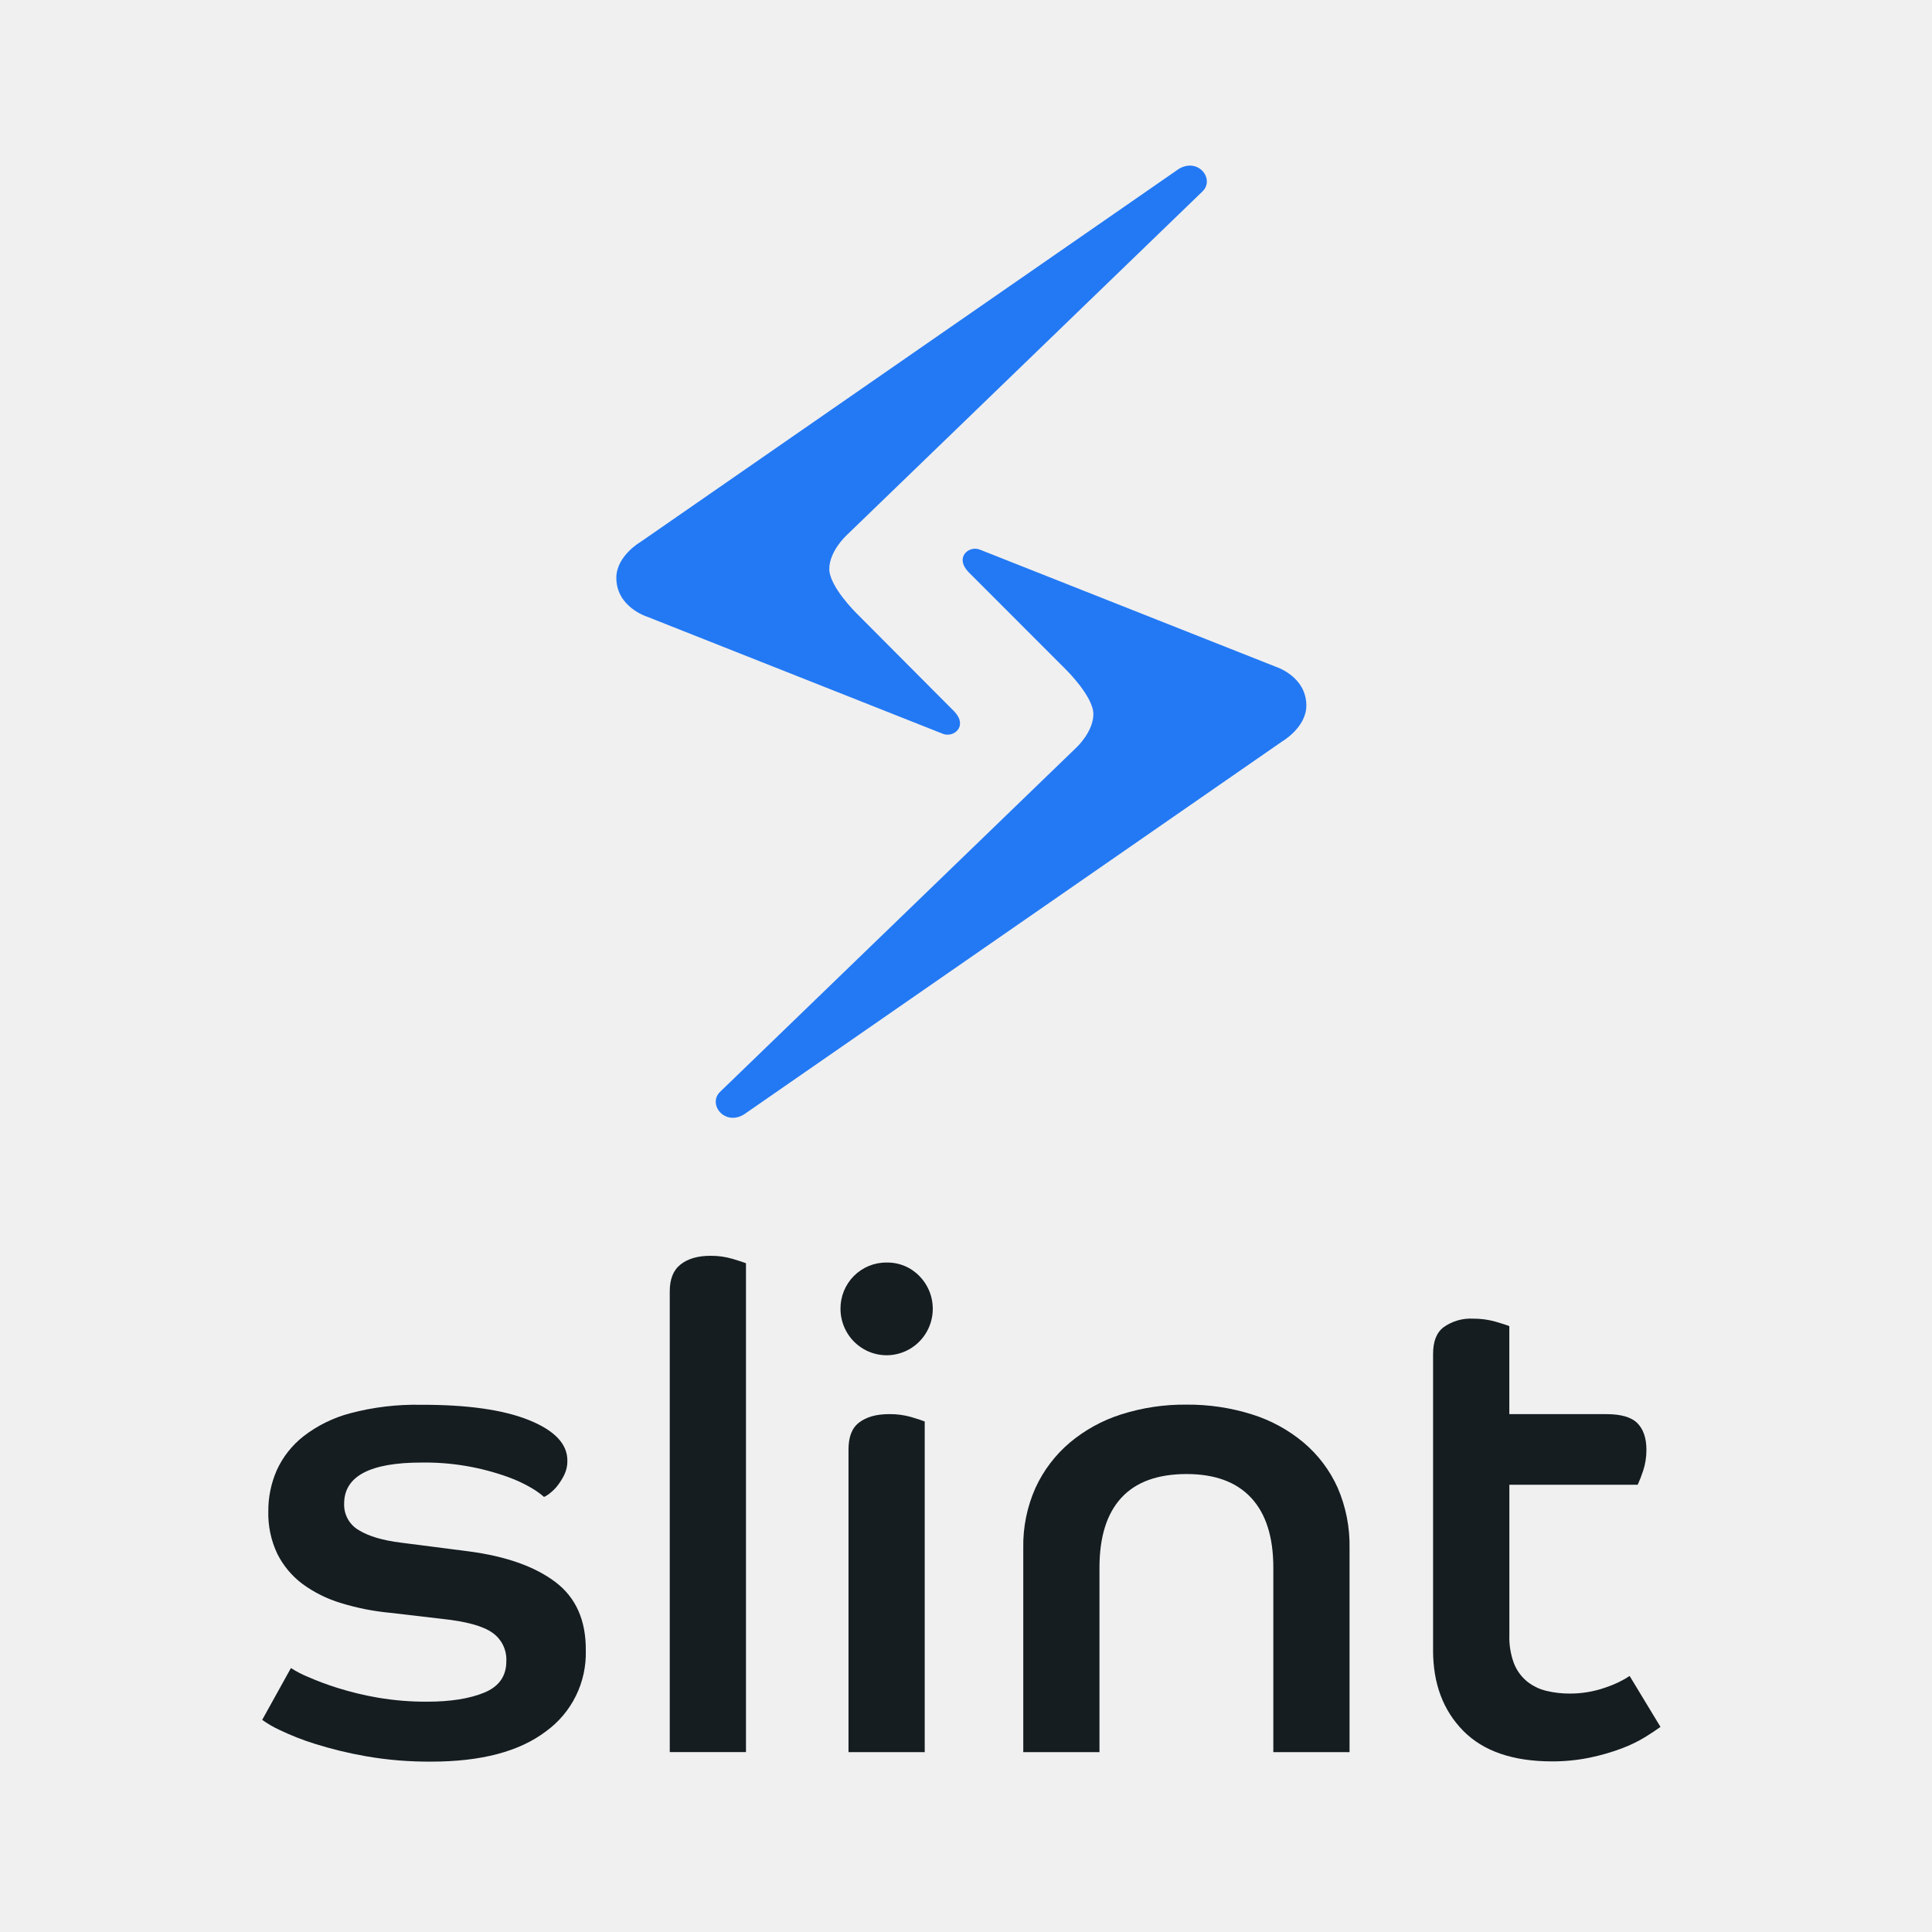
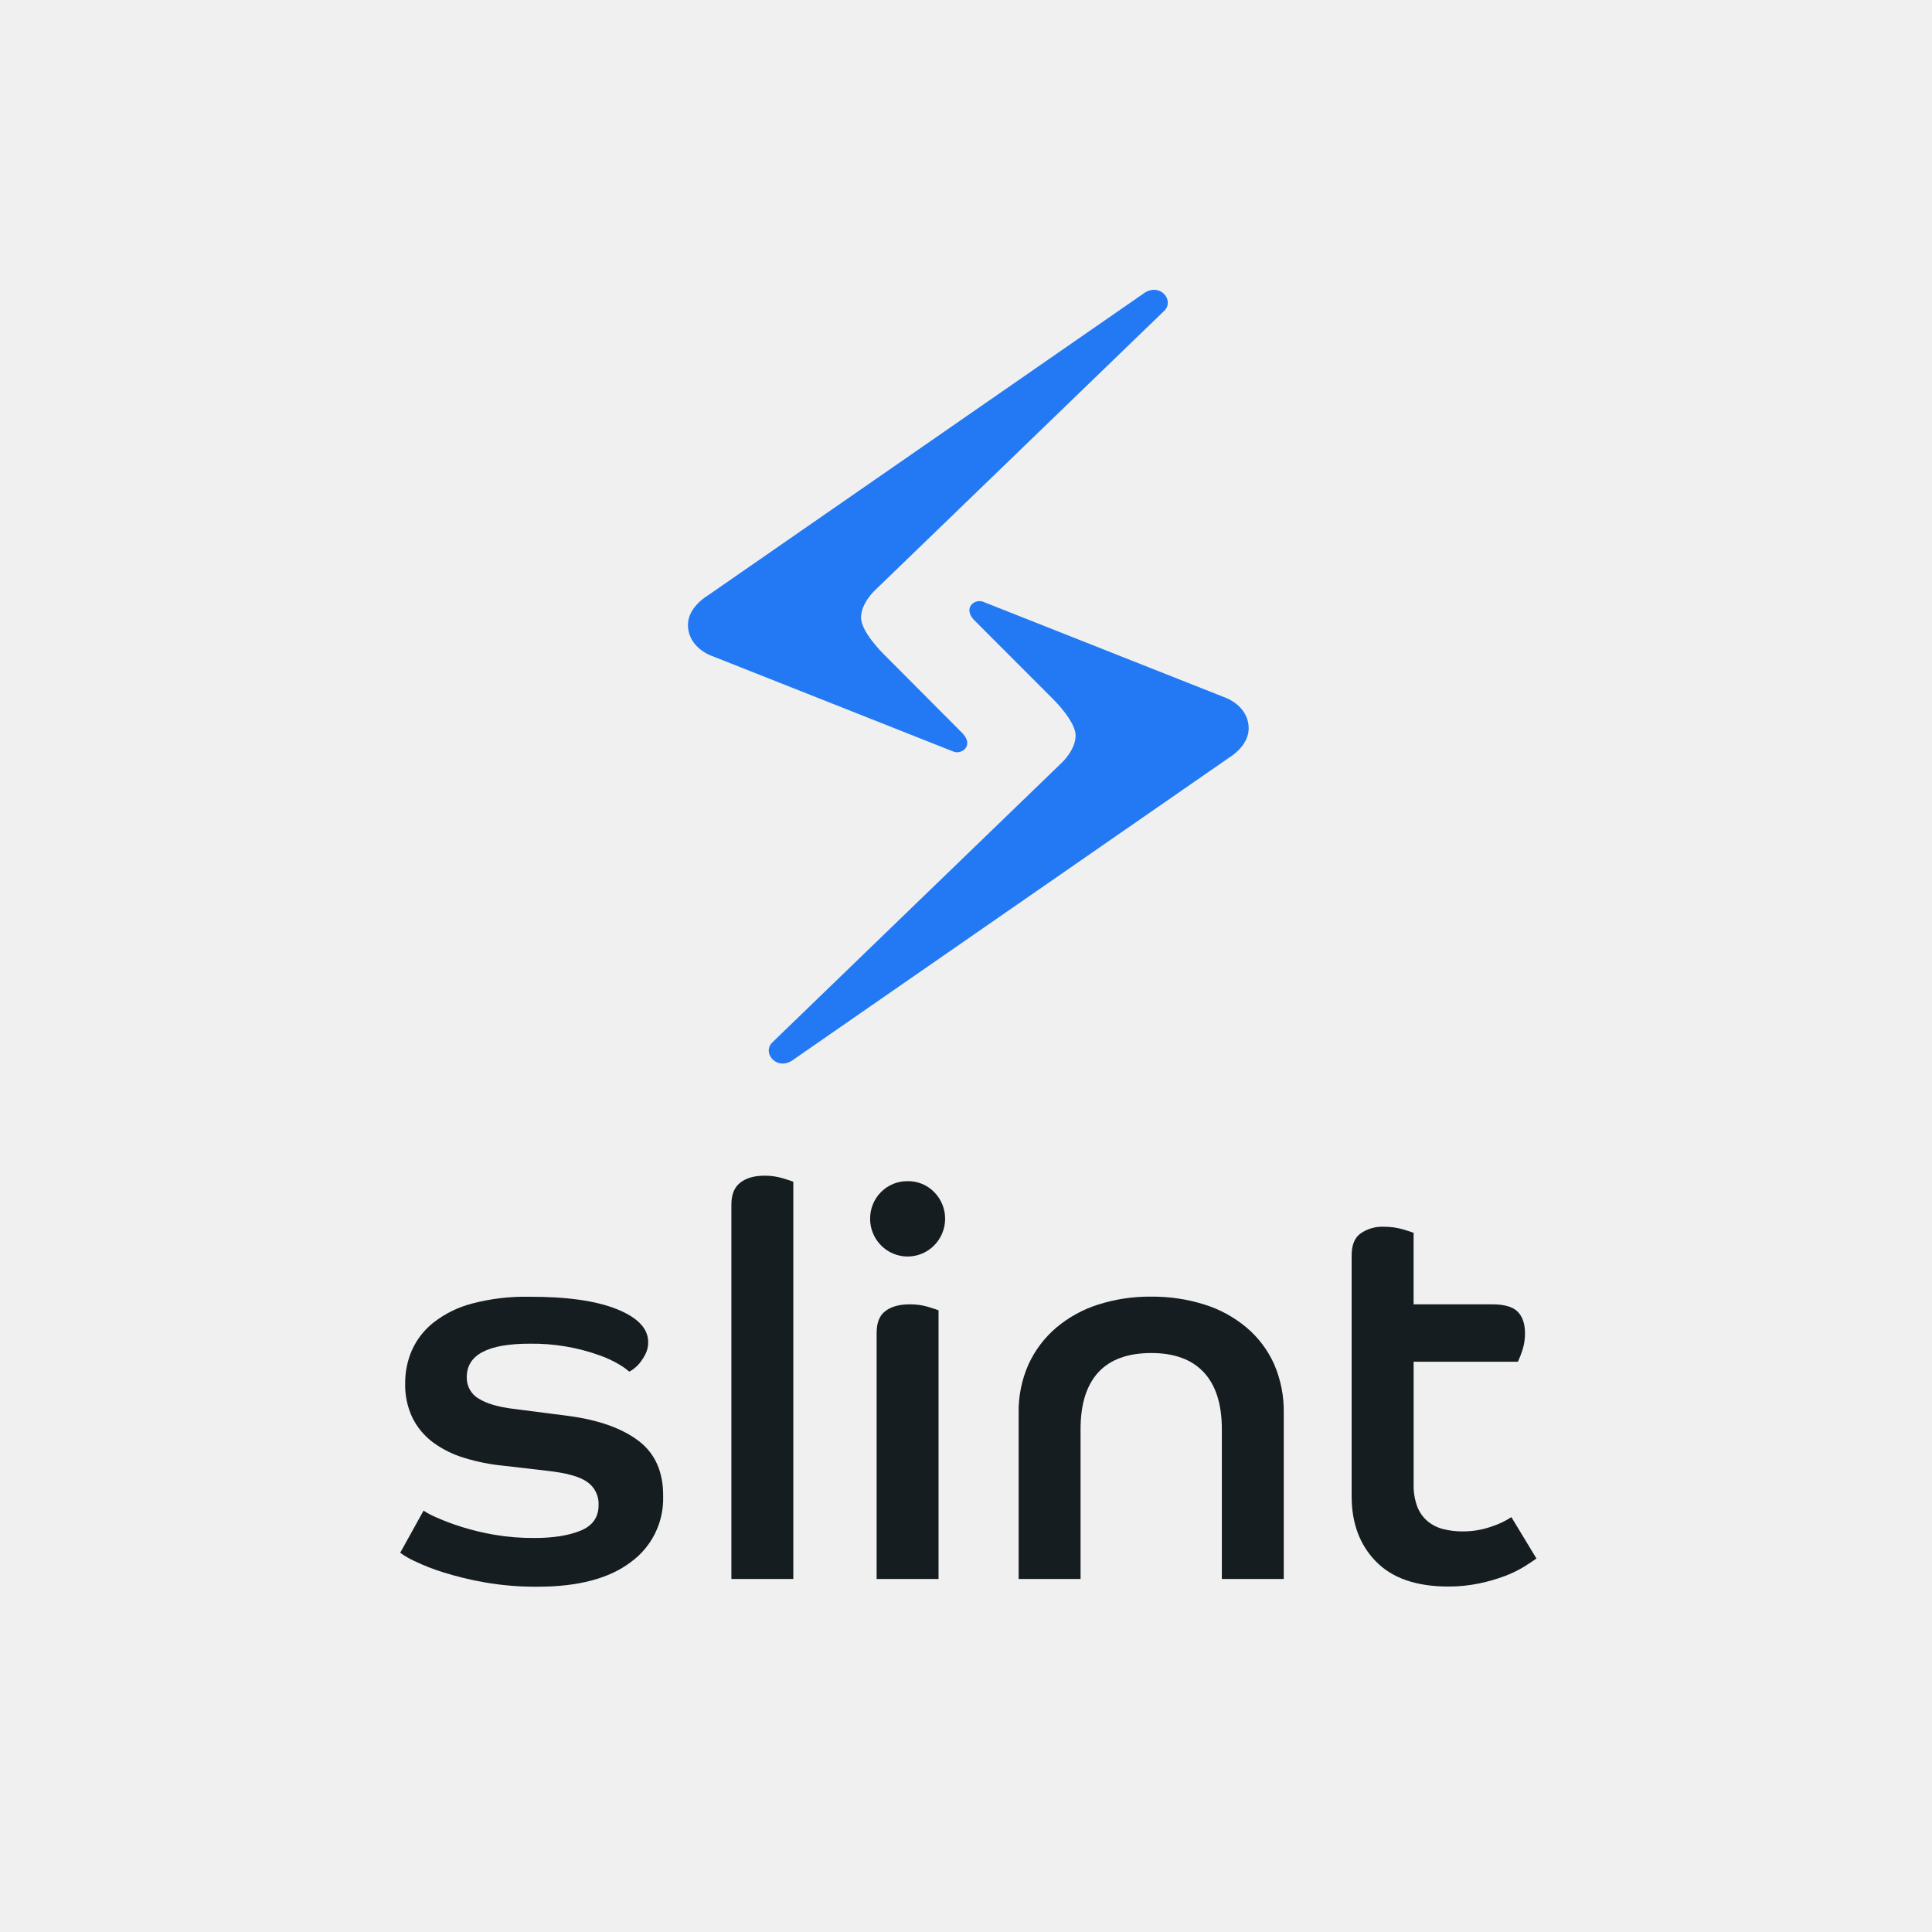
<svg xmlns="http://www.w3.org/2000/svg" width="140" height="140" viewBox="0 0 140 140" fill="none">
  <g clip-path="url(#clip0_4_344)">
-     <path d="M53.917 80.753L92.903 53.732C92.903 53.732 94.662 52.721 94.662 51.126C94.662 49.002 92.438 48.311 92.438 48.311L70.99 39.823C70.225 39.523 69.171 40.364 70.157 41.43L77.258 48.536C77.258 48.536 79.23 50.475 79.23 51.746C79.23 53.017 78.019 54.15 78.019 54.15L52.181 79.118C51.262 80.007 52.505 81.617 53.917 80.753Z" fill="#2379F4" />
-     <path d="M85.408 12.249L46.422 39.266C46.422 39.266 44.662 40.277 44.662 41.872C44.662 43.996 46.887 44.687 46.887 44.687L68.335 53.179C69.1 53.475 70.157 52.634 69.167 51.572L62.067 44.442C62.067 44.442 60.094 42.508 60.094 41.232C60.094 39.957 61.305 38.828 61.305 38.828L87.128 13.88C88.063 12.992 86.824 11.381 85.408 12.249Z" fill="#2379F4" />
-     <path d="M40.249 114.642C38.761 113.517 36.677 112.778 33.997 112.422L29.056 111.787C27.73 111.623 26.713 111.321 26.004 110.883C25.668 110.691 25.391 110.411 25.203 110.071C25.015 109.732 24.923 109.346 24.938 108.958C24.938 106.972 26.811 105.98 30.557 105.982C32.686 105.952 34.804 106.307 36.809 107.03C37.424 107.248 38.016 107.527 38.577 107.862C38.877 108.04 39.16 108.244 39.422 108.473C39.581 108.402 39.728 108.308 39.86 108.195C40.066 108.034 40.251 107.848 40.411 107.64C40.598 107.397 40.761 107.135 40.896 106.858C41.048 106.539 41.122 106.188 41.114 105.835C41.114 104.631 40.185 103.654 38.329 102.906C36.473 102.157 33.864 101.787 30.504 101.796C28.781 101.761 27.06 101.966 25.392 102.406C24.153 102.73 22.991 103.302 21.977 104.09C21.147 104.743 20.486 105.588 20.049 106.553C19.644 107.483 19.438 108.489 19.443 109.504C19.414 110.575 19.639 111.637 20.099 112.603C20.529 113.459 21.15 114.202 21.914 114.775C22.758 115.393 23.701 115.862 24.701 116.162C25.861 116.52 27.054 116.757 28.262 116.869L32.041 117.31C33.785 117.495 34.996 117.828 35.674 118.309C36.006 118.538 36.273 118.849 36.452 119.212C36.629 119.575 36.712 119.979 36.69 120.383C36.69 121.458 36.158 122.214 35.093 122.652C34.028 123.091 32.651 123.31 30.962 123.31C29.762 123.317 28.564 123.219 27.381 123.019C26.39 122.848 25.411 122.612 24.451 122.311C23.718 122.081 22.998 121.811 22.294 121.504C21.872 121.331 21.466 121.119 21.082 120.872L19 124.627C19.395 124.911 19.817 125.157 20.259 125.36C21.082 125.754 21.933 126.088 22.804 126.361C24.018 126.742 25.255 127.043 26.508 127.262C28.076 127.536 29.665 127.666 31.256 127.654C34.872 127.654 37.641 126.921 39.566 125.457C40.485 124.792 41.228 123.911 41.731 122.89C42.234 121.87 42.48 120.74 42.449 119.601C42.468 117.419 41.734 115.766 40.249 114.642Z" fill="#151D21" />
-     <path d="M51.489 91C50.552 91 49.836 91.214 49.307 91.635C48.779 92.057 48.533 92.709 48.533 93.577V126.963H54.056V91.538C53.893 91.475 53.571 91.366 53.086 91.222C52.567 91.07 52.029 90.995 51.489 91Z" fill="#151D21" />
-     <path d="M64.249 91.489C63.808 91.483 63.371 91.567 62.963 91.734C62.555 91.902 62.185 92.149 61.873 92.463C61.562 92.777 61.316 93.15 61.149 93.561C60.983 93.972 60.9 94.412 60.905 94.856C60.908 95.409 61.046 95.952 61.307 96.438C61.567 96.924 61.943 97.339 62.4 97.644C62.857 97.95 63.382 98.138 63.928 98.191C64.474 98.244 65.025 98.16 65.532 97.948C66.038 97.737 66.486 97.402 66.834 96.975C67.182 96.548 67.42 96.041 67.528 95.499C67.635 94.957 67.609 94.397 67.451 93.868C67.292 93.339 67.007 92.857 66.62 92.465C66.312 92.148 65.943 91.897 65.535 91.73C65.127 91.562 64.689 91.48 64.249 91.489Z" fill="#151D21" />
-     <path d="M64.433 102.473C63.497 102.473 62.781 102.678 62.252 103.083C61.723 103.488 61.486 104.137 61.486 105.052V126.966H67.009V103.005C66.846 102.939 66.524 102.833 66.039 102.686C65.517 102.537 64.976 102.465 64.433 102.473Z" fill="#151D21" />
-     <path d="M94.474 104.542C93.369 103.616 92.093 102.919 90.72 102.492C89.183 102.008 87.581 101.77 85.971 101.785C84.37 101.768 82.775 102.007 81.248 102.492C79.883 102.923 78.615 103.619 77.516 104.542C76.463 105.436 75.617 106.551 75.037 107.81C74.424 109.183 74.121 110.676 74.15 112.181V126.966H79.672V113.596C79.672 111.377 80.198 109.693 81.248 108.545C82.298 107.396 83.873 106.819 85.971 106.814C88.037 106.814 89.603 107.391 90.67 108.545C91.737 109.699 92.27 111.382 92.27 113.596V126.966H97.793V112.181C97.822 110.679 97.529 109.187 96.933 107.81C96.367 106.549 95.526 105.432 94.474 104.542Z" fill="#151D21" />
-     <path d="M118.091 121.449C117.548 121.801 116.962 122.081 116.348 122.281C115.508 122.578 114.624 122.728 113.734 122.722C113.171 122.724 112.61 122.659 112.062 122.528C111.55 122.407 111.07 122.174 110.657 121.845C110.239 121.5 109.914 121.055 109.713 120.55C109.465 119.888 109.35 119.184 109.374 118.478V107.59H118.675C118.823 107.265 118.953 106.932 119.063 106.592C119.228 106.096 119.31 105.576 119.306 105.052C119.306 104.22 119.088 103.566 118.65 103.127C118.212 102.689 117.46 102.473 116.394 102.473H109.371V96.093C109.209 96.026 108.878 95.921 108.377 95.774C107.849 95.625 107.303 95.551 106.755 95.555C105.996 95.512 105.245 95.727 104.623 96.165C104.094 96.556 103.846 97.203 103.846 98.126V119.593C103.846 121.997 104.573 123.938 106.028 125.418C107.482 126.897 109.63 127.637 112.472 127.637C113.398 127.64 114.32 127.547 115.227 127.36C116.001 127.198 116.763 126.979 117.504 126.702C118.102 126.479 118.677 126.201 119.223 125.87C119.691 125.576 120.058 125.332 120.325 125.138L118.091 121.449Z" fill="#151D21" />
+     <path d="M57.373 76.868L89.053 54.911C89.053 54.911 90.483 54.09 90.483 52.794C90.483 51.068 88.675 50.506 88.675 50.506L71.246 43.609C70.625 43.365 69.769 44.048 70.57 44.914L76.34 50.689C76.34 50.689 77.943 52.264 77.943 53.297C77.943 54.33 76.959 55.251 76.959 55.251L55.963 75.54C55.216 76.262 56.225 77.57 57.373 76.868Z" fill="#2379F4" />
+     <path d="M82.963 21.203L51.283 43.156C51.283 43.156 49.853 43.977 49.853 45.274C49.853 47 51.661 47.561 51.661 47.561L69.089 54.462C69.711 54.703 70.57 54.019 69.766 53.156L63.996 47.362C63.996 47.362 62.393 45.79 62.393 44.754C62.393 43.718 63.377 42.8 63.377 42.8L84.36 22.527C85.12 21.806 84.113 20.497 82.963 21.203Z" fill="#2379F4" />
+     <path d="M46.267 104.406C45.058 103.492 43.365 102.891 41.186 102.603L37.171 102.086C36.094 101.953 35.267 101.708 34.691 101.352C34.418 101.196 34.193 100.968 34.041 100.692C33.888 100.416 33.813 100.103 33.825 99.787C33.825 98.174 35.347 97.367 38.391 97.369C40.121 97.345 41.842 97.633 43.471 98.221C43.971 98.398 44.453 98.624 44.908 98.897C45.151 99.041 45.382 99.207 45.595 99.393C45.724 99.335 45.844 99.259 45.951 99.168C46.118 99.037 46.269 98.885 46.399 98.717C46.55 98.519 46.682 98.306 46.792 98.081C46.916 97.822 46.976 97.537 46.969 97.249C46.969 96.271 46.215 95.478 44.707 94.869C43.198 94.261 41.079 93.96 38.348 93.968C36.948 93.939 35.55 94.106 34.194 94.463C33.187 94.726 32.243 95.192 31.419 95.832C30.745 96.362 30.207 97.049 29.853 97.833C29.523 98.589 29.356 99.406 29.36 100.231C29.336 101.101 29.519 101.965 29.893 102.749C30.242 103.444 30.747 104.049 31.368 104.514C32.054 105.016 32.82 105.398 33.633 105.641C34.575 105.932 35.545 106.125 36.527 106.216L39.597 106.574C41.015 106.724 41.999 106.995 42.549 107.386C42.819 107.572 43.036 107.825 43.181 108.12C43.326 108.415 43.392 108.743 43.375 109.072C43.375 109.945 42.942 110.559 42.077 110.915C41.212 111.271 40.093 111.449 38.72 111.449C37.745 111.455 36.772 111.376 35.81 111.213C35.005 111.074 34.209 110.882 33.429 110.638C32.834 110.451 32.249 110.232 31.677 109.982C31.334 109.842 31.004 109.67 30.692 109.468L29 112.52C29.321 112.751 29.664 112.95 30.023 113.115C30.692 113.436 31.383 113.707 32.091 113.929C33.077 114.239 34.083 114.483 35.101 114.661C36.375 114.883 37.666 114.99 38.959 114.979C41.897 114.979 44.148 114.384 45.712 113.194C46.459 112.654 47.063 111.938 47.471 111.109C47.88 110.279 48.08 109.361 48.055 108.436C48.07 106.663 47.474 105.319 46.267 104.406Z" fill="#151D21" />
+     <path d="M55.4 85.195C54.639 85.195 54.057 85.369 53.627 85.711C53.198 86.054 52.999 86.584 52.999 87.289V114.418H57.486V85.632C57.354 85.581 57.092 85.493 56.698 85.375C56.277 85.251 55.839 85.191 55.4 85.195Z" fill="#151D21" />
+     <path d="M65.769 85.592C65.411 85.588 65.056 85.655 64.724 85.791C64.393 85.927 64.091 86.129 63.838 86.384C63.585 86.639 63.385 86.942 63.25 87.276C63.115 87.61 63.048 87.968 63.052 88.328C63.054 88.777 63.166 89.219 63.378 89.614C63.59 90.009 63.895 90.346 64.266 90.594C64.638 90.842 65.064 90.995 65.508 91.038C65.952 91.081 66.4 91.013 66.811 90.841C67.223 90.669 67.586 90.397 67.869 90.05C68.152 89.703 68.346 89.291 68.433 88.851C68.521 88.41 68.499 87.955 68.371 87.525C68.242 87.095 68.01 86.704 67.696 86.385C67.445 86.127 67.145 85.924 66.814 85.788C66.483 85.651 66.127 85.585 65.769 85.592Z" fill="#151D21" />
+     <path d="M65.919 94.517C65.158 94.517 64.576 94.684 64.146 95.013C63.717 95.343 63.524 95.87 63.524 96.614V114.42H68.011V94.95C67.879 94.896 67.618 94.811 67.224 94.691C66.799 94.57 66.36 94.512 65.919 94.517Z" fill="#151D21" />
+     <path d="M90.329 96.199C89.432 95.446 88.395 94.88 87.279 94.533C86.03 94.14 84.728 93.946 83.421 93.959C82.119 93.945 80.823 94.139 79.582 94.533C78.473 94.883 77.443 95.449 76.55 96.199C75.694 96.925 75.006 97.832 74.535 98.854C74.037 99.97 73.791 101.183 73.815 102.406V114.42H78.302V103.556C78.302 101.753 78.729 100.385 79.582 99.451C80.436 98.518 81.715 98.049 83.421 98.045C85.099 98.045 86.372 98.514 87.239 99.451C88.105 100.389 88.539 101.757 88.539 103.556V114.42H93.026V102.406C93.05 101.186 92.812 99.974 92.328 98.854C91.868 97.829 91.185 96.922 90.329 96.199Z" fill="#151D21" />
+     <path d="M109.521 109.937C109.08 110.223 108.603 110.451 108.104 110.613C107.422 110.855 106.703 110.977 105.98 110.972C105.523 110.974 105.067 110.921 104.622 110.814C104.205 110.716 103.816 110.526 103.48 110.259C103.14 109.979 102.876 109.617 102.712 109.207C102.511 108.669 102.418 108.097 102.437 107.523V98.676H109.995C110.116 98.412 110.221 98.141 110.311 97.865C110.444 97.462 110.511 97.039 110.508 96.614C110.508 95.938 110.331 95.406 109.975 95.049C109.619 94.693 109.008 94.517 108.142 94.517H102.435V89.333C102.303 89.279 102.034 89.194 101.627 89.074C101.198 88.953 100.754 88.893 100.309 88.896C99.692 88.861 99.082 89.036 98.577 89.392C98.147 89.71 97.945 90.235 97.945 90.986V108.429C97.945 110.383 98.536 111.96 99.718 113.163C100.9 114.365 102.645 114.966 104.955 114.966C105.707 114.968 106.457 114.893 107.193 114.74C107.822 114.609 108.441 114.431 109.044 114.206C109.529 114.025 109.997 113.799 110.44 113.53C110.821 113.291 111.119 113.093 111.336 112.935L109.521 109.937Z" fill="#151D21" />
  </g>
  <defs>
    <clipPath id="clip0_4_344">
-       <rect width="101.325" height="115.654" fill="white" transform="translate(19 12)" />
+       <rect width="82.336" height="93.98" fill="white" transform="translate(29 21)" />
    </clipPath>
  </defs>
</svg>
